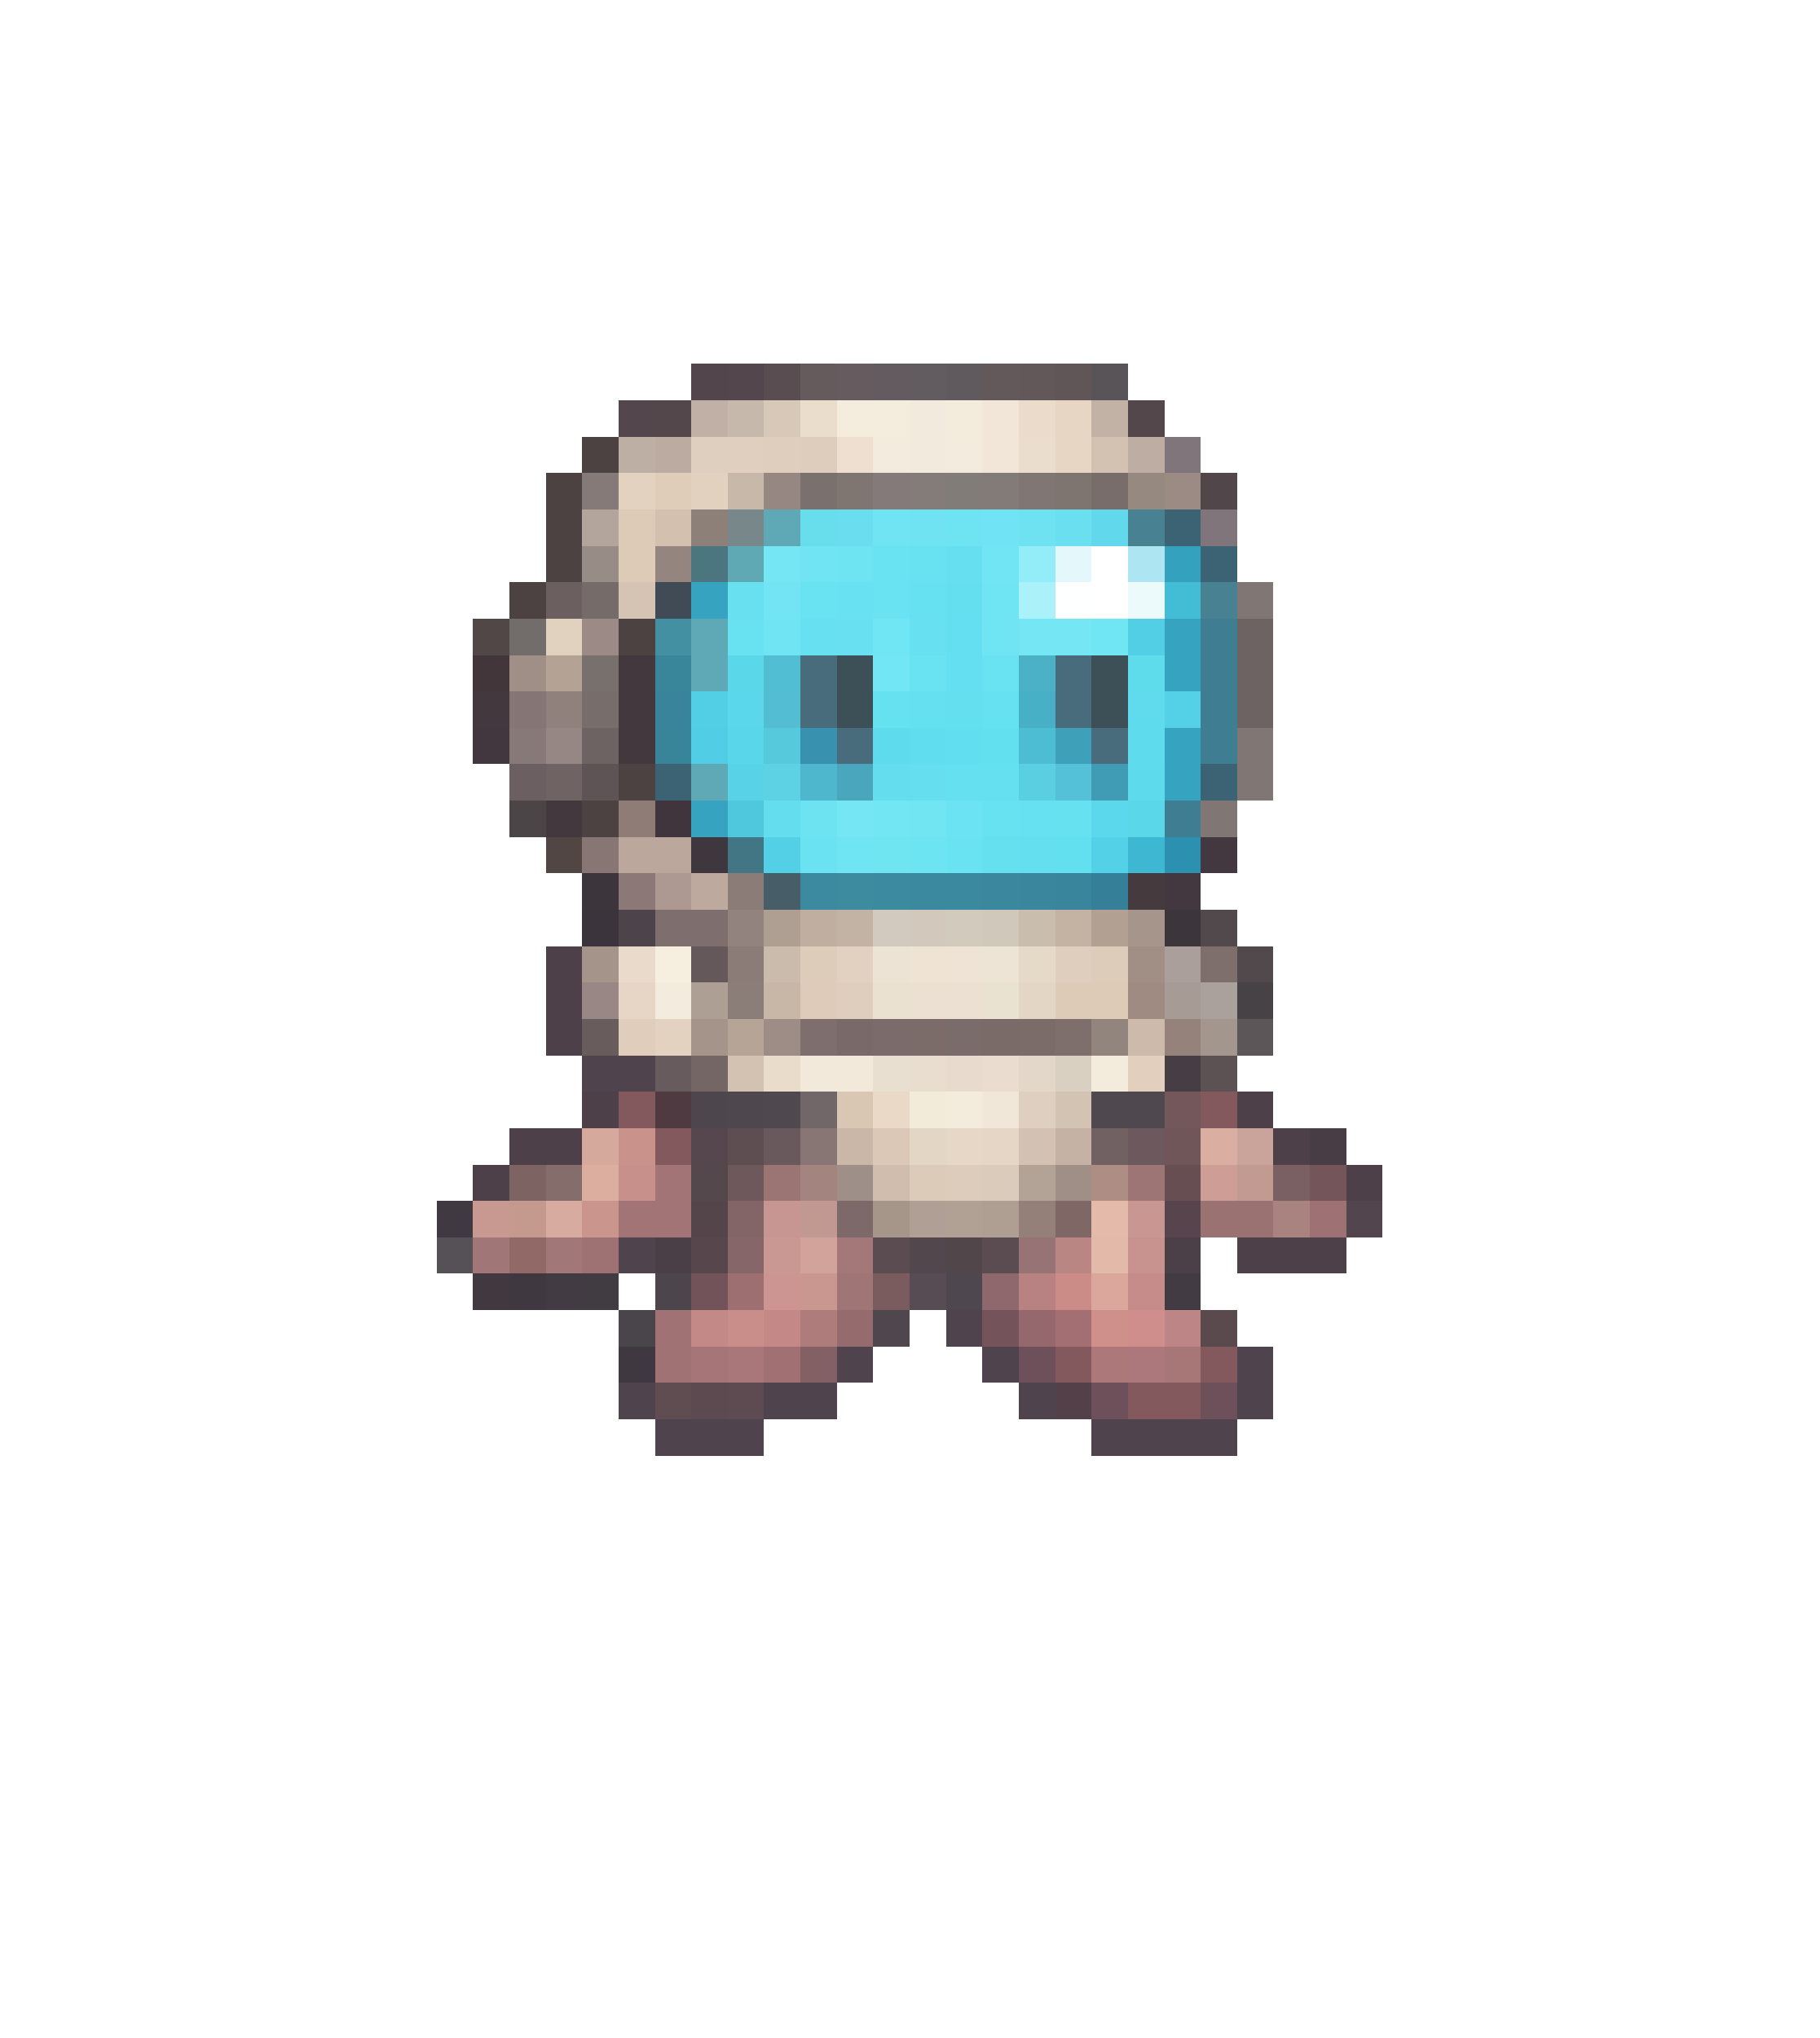
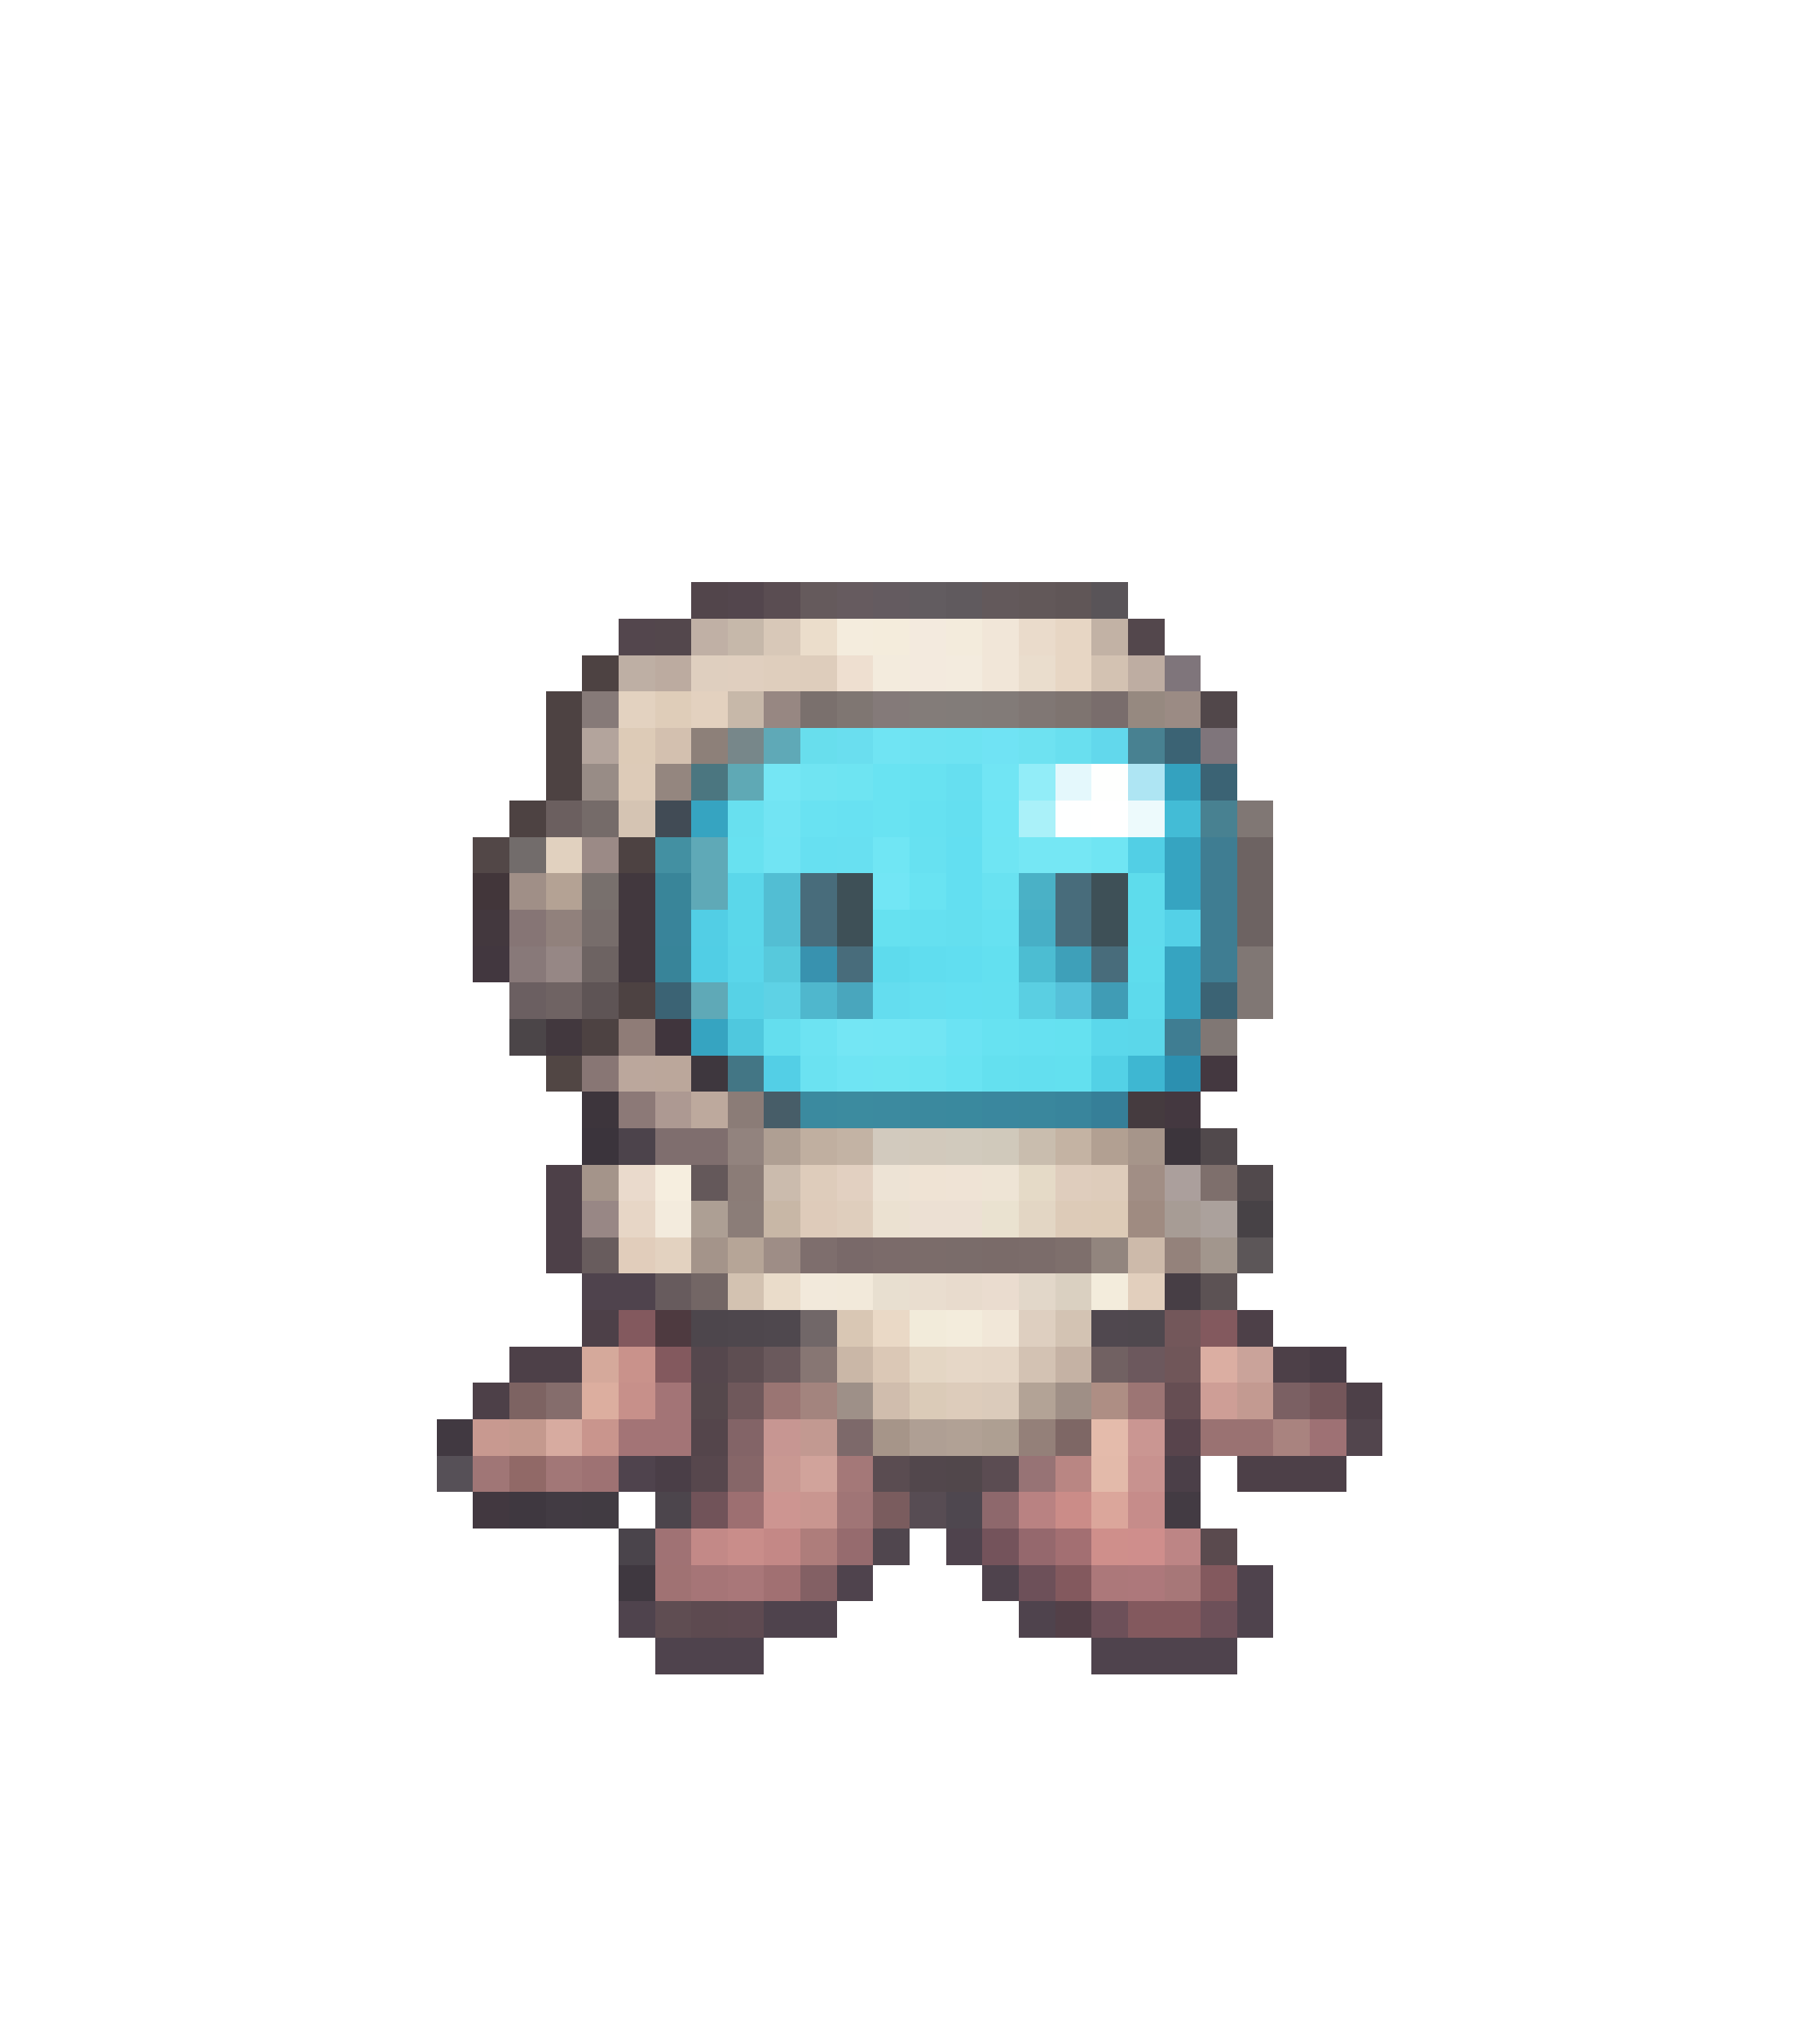
<svg xmlns="http://www.w3.org/2000/svg" viewBox="0 -6 50 56" shape-rendering="crispEdges">
  <g id="spaceocto-4-*{id}">
    <g id="spaceocto-4-*{id}-anchors" visibility="hidden">
      <circle id="spaceocto-4-*{id}-anchor-center" cx="25" cy="25" r="0.01" />
-       <circle id="spaceocto-4-*{id}-anchor-label-top" cx="25" cy="-3" r="0.01" />
+       <circle id="spaceocto-4-*{id}-anchor-label-top" cx="25" cy="4" r="0.01" />
+       <circle id="spaceocto-4-*{id}-anchor-label-bottom" cx="25" cy="37" r="0.01" />
    </g>
    <style>

@keyframes spaceocto-4-*{id}-bob {
  0%   { transform: translateY(0); }
  12%  { transform: translateY(0); }
  30%  { transform: translateY(-6.0px); }
  60%  { transform: translateY(-1px); }
  100% { transform: translateY(0); }
}
@keyframes spaceocto-4-*{id}-tilt-left {
  0%,12% { transform: rotate(0deg); }
  30%    { transform: rotate(-60deg); }
  60%    { transform: rotate(-20deg); }
  100%   { transform: rotate(0deg); }
}
@keyframes spaceocto-4-*{id}-tilt-right {
  0%,12% { transform: rotate(0deg); }
  30%    { transform: rotate(60deg); }
  60%    { transform: rotate(20deg); }
  100%   { transform: rotate(0deg); }
}
@keyframes spaceocto-4-*{id}-tilt-left-sm {
  0%,12% { transform: rotate(0deg); }
  30%    { transform: rotate(-24deg); }
  60%    { transform: rotate(-3deg); }
  100%   { transform: rotate(0deg); }
}
@keyframes spaceocto-4-*{id}-tilt-right-sm {
  0%,12% { transform: rotate(0deg); }
  30%    { transform: rotate(24deg); }
  60%    { transform: rotate(3deg); }
  100%   { transform: rotate(0deg); }
}

#spaceocto-4-*{id}-sprite,
#spaceocto-4-*{id}-head,
#spaceocto-4-*{id}-leg1, #spaceocto-4-*{id}-leg2,
#spaceocto-4-*{id}-leg3, #spaceocto-4-*{id}-leg4 {
  transform-box: fill-box;
  animation-duration: 1.4s;
  animation-iteration-count: infinite;
  animation-timing-function: ease-in-out;
}

#spaceocto-4-*{id}-sprite { animation-name: spaceocto-4-*{id}-bob; transform-origin: center; }

#spaceocto-4-*{id}-leg1,
#spaceocto-4-*{id}-leg2 { transform-origin: 100% 0%; }
#spaceocto-4-*{id}-leg3,
#spaceocto-4-*{id}-leg4 { transform-origin: 0% 0%; }

#spaceocto-4-*{id}-leg1 { animation-name: spaceocto-4-*{id}-tilt-left; }
#spaceocto-4-*{id}-leg2 { animation-name: spaceocto-4-*{id}-tilt-left-sm; }
#spaceocto-4-*{id}-leg3 { animation-name: spaceocto-4-*{id}-tilt-right-sm; }
#spaceocto-4-*{id}-leg4 { animation-name: spaceocto-4-*{id}-tilt-right; }

    </style>
-     <g id="spaceocto-4-*{id}-wrapper" transform="translate(10.00, 0)">
+     <g id="spaceocto-4-*{id}-wrapper" transform="translate(10, 6)">
      <g id="spaceocto-4-*{id}-sprite">
        <g id="spaceocto-4-*{id}-leg4">
          <rect x="22" y="24" width="1" height="1" fill="rgba(115,87,90,1)" />
          <rect x="23" y="24" width="1" height="1" fill="rgba(131,89,94,1)" />
          <rect x="24" y="24" width="1" height="1" fill="rgba(77,64,72,1)" />
          <rect x="22" y="25" width="1" height="1" fill="rgba(112,86,89,1)" />
          <rect x="23" y="25" width="1" height="1" fill="rgba(219,174,162,1)" />
          <rect x="24" y="25" width="1" height="1" fill="rgba(202,163,154,1)" />
          <rect x="25" y="25" width="1" height="1" fill="rgba(77,64,72,1)" />
          <rect x="26" y="25" width="1" height="1" fill="rgba(72,60,69,1)" />
          <rect x="23" y="26" width="1" height="1" fill="rgba(206,158,150,1)" />
          <rect x="24" y="26" width="1" height="1" fill="rgba(195,154,145,1)" />
          <rect x="25" y="26" width="1" height="1" fill="rgba(123,96,99,1)" />
          <rect x="26" y="26" width="1" height="1" fill="rgba(116,86,90,1)" />
          <rect x="27" y="26" width="1" height="1" fill="rgba(77,64,72,1)" />
          <rect x="23" y="27" width="1" height="1" fill="rgba(154,114,114,1)" />
          <rect x="24" y="27" width="1" height="1" fill="rgba(154,114,114,1)" />
          <rect x="25" y="27" width="1" height="1" fill="rgba(169,131,127,1)" />
          <rect x="26" y="27" width="1" height="1" fill="rgba(158,113,116,1)" />
          <rect x="27" y="27" width="1" height="1" fill="rgba(82,69,77,1)" />
          <rect x="24" y="28" width="1" height="1" fill="rgba(77,64,72,1)" />
          <rect x="25" y="28" width="1" height="1" fill="rgba(77,64,72,1)" />
          <rect x="26" y="28" width="1" height="1" fill="rgba(77,64,72,1)" />
        </g>
        <g id="spaceocto-4-*{id}-leg3">
          <rect x="20" y="26" width="1" height="1" fill="rgba(174,142,132,1)" />
          <rect x="21" y="26" width="1" height="1" fill="rgba(156,117,116,1)" />
          <rect x="22" y="26" width="1" height="1" fill="rgba(102,78,83,1)" />
          <rect x="19" y="27" width="1" height="1" fill="rgba(126,103,101,1)" />
          <rect x="20" y="27" width="1" height="1" fill="rgba(228,187,171,1)" />
          <rect x="21" y="27" width="1" height="1" fill="rgba(202,150,146,1)" />
          <rect x="22" y="27" width="1" height="1" fill="rgba(88,68,76,1)" />
          <rect x="18" y="28" width="1" height="1" fill="rgba(151,115,117,1)" />
          <rect x="19" y="28" width="1" height="1" fill="rgba(185,134,131,1)" />
          <rect x="20" y="28" width="1" height="1" fill="rgba(227,186,170,1)" />
          <rect x="21" y="28" width="1" height="1" fill="rgba(200,146,143,1)" />
          <rect x="22" y="28" width="1" height="1" fill="rgba(75,63,72,1)" />
          <rect x="16" y="29" width="1" height="1" fill="rgba(78,71,79,1)" />
          <rect x="17" y="29" width="1" height="1" fill="rgba(142,104,108,1)" />
          <rect x="18" y="29" width="1" height="1" fill="rgba(185,130,130,1)" />
          <rect x="19" y="29" width="1" height="1" fill="rgba(203,140,136,1)" />
          <rect x="20" y="29" width="1" height="1" fill="rgba(219,166,155,1)" />
          <rect x="21" y="29" width="1" height="1" fill="rgba(198,140,138,1)" />
          <rect x="22" y="29" width="1" height="1" fill="rgba(67,59,67,1)" />
          <rect x="16" y="30" width="1" height="1" fill="rgba(79,67,77,1)" />
          <rect x="17" y="30" width="1" height="1" fill="rgba(116,83,91,1)" />
          <rect x="18" y="30" width="1" height="1" fill="rgba(149,104,109,1)" />
          <rect x="19" y="30" width="1" height="1" fill="rgba(163,111,114,1)" />
          <rect x="20" y="30" width="1" height="1" fill="rgba(207,143,139,1)" />
          <rect x="21" y="30" width="1" height="1" fill="rgba(207,142,140,1)" />
          <rect x="22" y="30" width="1" height="1" fill="rgba(189,133,133,1)" />
          <rect x="23" y="30" width="1" height="1" fill="rgba(90,74,78,1)" />
          <rect x="17" y="31" width="1" height="1" fill="rgba(79,67,77,1)" />
          <rect x="18" y="31" width="1" height="1" fill="rgba(109,80,89,1)" />
          <rect x="19" y="31" width="1" height="1" fill="rgba(131,89,94,1)" />
          <rect x="20" y="31" width="1" height="1" fill="rgba(172,120,122,1)" />
          <rect x="21" y="31" width="1" height="1" fill="rgba(173,120,123,1)" />
          <rect x="22" y="31" width="1" height="1" fill="rgba(167,119,120,1)" />
          <rect x="23" y="31" width="1" height="1" fill="rgba(131,89,94,1)" />
          <rect x="24" y="31" width="1" height="1" fill="rgba(79,67,77,1)" />
          <rect x="18" y="32" width="1" height="1" fill="rgba(79,67,77,1)" />
          <rect x="19" y="32" width="1" height="1" fill="rgba(83,64,72,1)" />
          <rect x="20" y="32" width="1" height="1" fill="rgba(109,80,89,1)" />
          <rect x="21" y="32" width="1" height="1" fill="rgba(131,89,94,1)" />
          <rect x="22" y="32" width="1" height="1" fill="rgba(131,89,94,1)" />
          <rect x="23" y="32" width="1" height="1" fill="rgba(109,80,89,1)" />
          <rect x="24" y="32" width="1" height="1" fill="rgba(79,67,77,1)" />
          <rect x="20" y="33" width="1" height="1" fill="rgba(79,67,77,1)" />
          <rect x="21" y="33" width="1" height="1" fill="rgba(79,67,77,1)" />
          <rect x="22" y="33" width="1" height="1" fill="rgba(79,67,77,1)" />
          <rect x="23" y="33" width="1" height="1" fill="rgba(79,67,77,1)" />
        </g>
        <g id="spaceocto-4-*{id}-leg1">
          <rect x="6" y="24" width="1" height="1" fill="rgba(77,64,72,1)" />
          <rect x="7" y="24" width="1" height="1" fill="rgba(131,89,94,1)" />
          <rect x="4" y="25" width="1" height="1" fill="rgba(77,64,72,1)" />
          <rect x="5" y="25" width="1" height="1" fill="rgba(77,64,72,1)" />
          <rect x="6" y="25" width="1" height="1" fill="rgba(213,169,155,1)" />
          <rect x="7" y="25" width="1" height="1" fill="rgba(201,146,139,1)" />
          <rect x="8" y="25" width="1" height="1" fill="rgba(131,89,94,1)" />
          <rect x="3" y="26" width="1" height="1" fill="rgba(77,64,72,1)" />
          <rect x="4" y="26" width="1" height="1" fill="rgba(125,99,98,1)" />
          <rect x="5" y="26" width="1" height="1" fill="rgba(133,109,108,1)" />
          <rect x="6" y="26" width="1" height="1" fill="rgba(220,174,159,1)" />
          <rect x="7" y="26" width="1" height="1" fill="rgba(199,144,138,1)" />
          <rect x="8" y="26" width="1" height="1" fill="rgba(163,116,118,1)" />
          <rect x="2" y="27" width="1" height="1" fill="rgba(65,57,65,1)" />
          <rect x="3" y="27" width="1" height="1" fill="rgba(200,153,144,1)" />
          <rect x="4" y="27" width="1" height="1" fill="rgba(196,153,142,1)" />
          <rect x="5" y="27" width="1" height="1" fill="rgba(215,171,160,1)" />
          <rect x="6" y="27" width="1" height="1" fill="rgba(201,149,141,1)" />
          <rect x="7" y="27" width="1" height="1" fill="rgba(163,116,118,1)" />
          <rect x="8" y="27" width="1" height="1" fill="rgba(163,116,118,1)" />
          <rect x="2" y="28" width="1" height="1" fill="rgba(86,80,87,1)" />
          <rect x="3" y="28" width="1" height="1" fill="rgba(160,118,118,1)" />
          <rect x="4" y="28" width="1" height="1" fill="rgba(145,105,103,1)" />
          <rect x="5" y="28" width="1" height="1" fill="rgba(162,119,119,1)" />
          <rect x="6" y="28" width="1" height="1" fill="rgba(158,114,115,1)" />
          <rect x="7" y="28" width="1" height="1" fill="rgba(79,67,77,1)" />
          <rect x="3" y="29" width="1" height="1" fill="rgba(66,56,64,1)" />
          <rect x="4" y="29" width="1" height="1" fill="rgba(63,56,64,1)" />
          <rect x="5" y="29" width="1" height="1" fill="rgba(66,59,67,1)" />
          <rect x="6" y="29" width="1" height="1" fill="rgba(65,59,66,1)" />
        </g>
        <g id="spaceocto-4-*{id}-leg2">
          <rect x="9" y="25" width="1" height="1" fill="rgba(85,71,77,1)" />
          <rect x="10" y="25" width="1" height="1" fill="rgba(94,78,82,1)" />
          <rect x="11" y="25" width="1" height="1" fill="rgba(106,89,92,1)" />
          <rect x="9" y="26" width="1" height="1" fill="rgba(85,72,76,1)" />
          <rect x="10" y="26" width="1" height="1" fill="rgba(111,88,91,1)" />
          <rect x="11" y="26" width="1" height="1" fill="rgba(154,117,115,1)" />
          <rect x="12" y="26" width="1" height="1" fill="rgba(163,132,126,1)" />
          <rect x="9" y="27" width="1" height="1" fill="rgba(84,69,75,1)" />
          <rect x="10" y="27" width="1" height="1" fill="rgba(131,100,103,1)" />
          <rect x="11" y="27" width="1" height="1" fill="rgba(199,150,146,1)" />
          <rect x="12" y="27" width="1" height="1" fill="rgba(194,153,145,1)" />
          <rect x="8" y="28" width="1" height="1" fill="rgba(74,62,71,1)" />
          <rect x="9" y="28" width="1" height="1" fill="rgba(87,71,77,1)" />
          <rect x="10" y="28" width="1" height="1" fill="rgba(134,102,104,1)" />
          <rect x="11" y="28" width="1" height="1" fill="rgba(201,152,146,1)" />
          <rect x="12" y="28" width="1" height="1" fill="rgba(209,163,155,1)" />
          <rect x="13" y="28" width="1" height="1" fill="rgba(164,120,120,1)" />
          <rect x="8" y="29" width="1" height="1" fill="rgba(76,69,76,1)" />
          <rect x="9" y="29" width="1" height="1" fill="rgba(113,83,89,1)" />
          <rect x="10" y="29" width="1" height="1" fill="rgba(157,111,113,1)" />
          <rect x="11" y="29" width="1" height="1" fill="rgba(205,149,145,1)" />
          <rect x="12" y="29" width="1" height="1" fill="rgba(201,150,144,1)" />
          <rect x="13" y="29" width="1" height="1" fill="rgba(160,117,118,1)" />
          <rect x="14" y="29" width="1" height="1" fill="rgba(122,92,94,1)" />
          <rect x="15" y="29" width="1" height="1" fill="rgba(87,76,83,1)" />
          <rect x="7" y="30" width="1" height="1" fill="rgba(74,68,75,1)" />
          <rect x="8" y="30" width="1" height="1" fill="rgba(160,114,116,1)" />
          <rect x="9" y="30" width="1" height="1" fill="rgba(195,137,135,1)" />
          <rect x="10" y="30" width="1" height="1" fill="rgba(201,141,138,1)" />
          <rect x="11" y="30" width="1" height="1" fill="rgba(196,136,134,1)" />
          <rect x="12" y="30" width="1" height="1" fill="rgba(174,125,123,1)" />
          <rect x="13" y="30" width="1" height="1" fill="rgba(150,107,110,1)" />
          <rect x="14" y="30" width="1" height="1" fill="rgba(80,70,78,1)" />
          <rect x="7" y="31" width="1" height="1" fill="rgba(63,56,64,1)" />
          <rect x="8" y="31" width="1" height="1" fill="rgba(160,114,115,1)" />
          <rect x="9" y="31" width="1" height="1" fill="rgba(166,117,119,1)" />
          <rect x="10" y="31" width="1" height="1" fill="rgba(169,119,121,1)" />
          <rect x="11" y="31" width="1" height="1" fill="rgba(161,112,114,1)" />
          <rect x="12" y="31" width="1" height="1" fill="rgba(131,96,100,1)" />
          <rect x="13" y="31" width="1" height="1" fill="rgba(79,67,77,1)" />
          <rect x="7" y="32" width="1" height="1" fill="rgba(79,67,77,1)" />
          <rect x="8" y="32" width="1" height="1" fill="rgba(95,77,82,1)" />
          <rect x="9" y="32" width="1" height="1" fill="rgba(93,74,80,1)" />
          <rect x="10" y="32" width="1" height="1" fill="rgba(94,74,81,1)" />
          <rect x="11" y="32" width="1" height="1" fill="rgba(79,67,77,1)" />
          <rect x="12" y="32" width="1" height="1" fill="rgba(79,67,77,1)" />
          <rect x="8" y="33" width="1" height="1" fill="rgba(79,67,77,1)" />
          <rect x="9" y="33" width="1" height="1" fill="rgba(79,67,77,1)" />
          <rect x="10" y="33" width="1" height="1" fill="rgba(79,67,77,1)" />
        </g>
        <g id="spaceocto-4-*{id}-head">
          <rect x="9" y="4" width="1" height="1" fill="rgba(82,69,75,1)" />
          <rect x="10" y="4" width="1" height="1" fill="rgba(83,70,77,1)" />
          <rect x="11" y="4" width="1" height="1" fill="rgba(90,77,82,1)" />
          <rect x="12" y="4" width="1" height="1" fill="rgba(101,90,92,1)" />
          <rect x="13" y="4" width="1" height="1" fill="rgba(102,91,95,1)" />
          <rect x="14" y="4" width="1" height="1" fill="rgba(100,91,96,1)" />
          <rect x="15" y="4" width="1" height="1" fill="rgba(98,92,96,1)" />
          <rect x="16" y="4" width="1" height="1" fill="rgba(96,90,94,1)" />
          <rect x="17" y="4" width="1" height="1" fill="rgba(99,89,91,1)" />
          <rect x="18" y="4" width="1" height="1" fill="rgba(98,88,89,1)" />
          <rect x="19" y="4" width="1" height="1" fill="rgba(96,86,87,1)" />
          <rect x="20" y="4" width="1" height="1" fill="rgba(89,84,88,1)" />
          <rect x="7" y="5" width="1" height="1" fill="rgba(83,70,77,1)" />
          <rect x="8" y="5" width="1" height="1" fill="rgba(83,71,76,1)" />
          <rect x="9" y="5" width="1" height="1" fill="rgba(192,176,165,1)" />
          <rect x="10" y="5" width="1" height="1" fill="rgba(198,184,170,1)" />
          <rect x="11" y="5" width="1" height="1" fill="rgba(216,200,184,1)" />
          <rect x="12" y="5" width="1" height="1" fill="rgba(235,221,203,1)" />
          <rect x="13" y="5" width="1" height="1" fill="rgba(244,236,221,1)" />
          <rect x="14" y="5" width="1" height="1" fill="rgba(244,236,220,1)" />
          <rect x="15" y="5" width="1" height="1" fill="rgba(243,234,222,1)" />
          <rect x="16" y="5" width="1" height="1" fill="rgba(243,235,220,1)" />
          <rect x="17" y="5" width="1" height="1" fill="rgba(241,230,216,1)" />
          <rect x="18" y="5" width="1" height="1" fill="rgba(234,219,203,1)" />
          <rect x="19" y="5" width="1" height="1" fill="rgba(231,214,196,1)" />
          <rect x="20" y="5" width="1" height="1" fill="rgba(194,178,165,1)" />
          <rect x="21" y="5" width="1" height="1" fill="rgba(83,71,76,1)" />
          <rect x="6" y="6" width="1" height="1" fill="rgba(77,66,66,1)" />
          <rect x="7" y="6" width="1" height="1" fill="rgba(190,175,164,1)" />
          <rect x="8" y="6" width="1" height="1" fill="rgba(188,171,160,1)" />
          <rect x="9" y="6" width="1" height="1" fill="rgba(223,207,191,1)" />
          <rect x="10" y="6" width="1" height="1" fill="rgba(224,207,191,1)" />
          <rect x="11" y="6" width="1" height="1" fill="rgba(223,206,189,1)" />
          <rect x="12" y="6" width="1" height="1" fill="rgba(222,205,188,1)" />
          <rect x="13" y="6" width="1" height="1" fill="rgba(238,223,208,1)" />
          <rect x="14" y="6" width="1" height="1" fill="rgba(243,235,221,1)" />
          <rect x="15" y="6" width="1" height="1" fill="rgba(243,234,222,1)" />
          <rect x="16" y="6" width="1" height="1" fill="rgba(243,235,222,1)" />
          <rect x="17" y="6" width="1" height="1" fill="rgba(241,230,216,1)" />
          <rect x="18" y="6" width="1" height="1" fill="rgba(234,221,205,1)" />
          <rect x="19" y="6" width="1" height="1" fill="rgba(231,214,196,1)" />
          <rect x="20" y="6" width="1" height="1" fill="rgba(211,194,178,1)" />
          <rect x="21" y="6" width="1" height="1" fill="rgba(190,173,162,1)" />
          <rect x="22" y="6" width="1" height="1" fill="rgba(127,117,123,1)" />
          <rect x="5" y="7" width="1" height="1" fill="rgba(77,66,66,1)" />
          <rect x="6" y="7" width="1" height="1" fill="rgba(134,122,120,1)" />
          <rect x="7" y="7" width="1" height="1" fill="rgba(227,210,192,1)" />
          <rect x="8" y="7" width="1" height="1" fill="rgba(223,205,185,1)" />
          <rect x="9" y="7" width="1" height="1" fill="rgba(227,209,191,1)" />
          <rect x="10" y="7" width="1" height="1" fill="rgba(199,184,169,1)" />
          <rect x="11" y="7" width="1" height="1" fill="rgba(151,135,130,1)" />
          <rect x="12" y="7" width="1" height="1" fill="rgba(122,112,109,1)" />
          <rect x="13" y="7" width="1" height="1" fill="rgba(127,118,114,1)" />
          <rect x="14" y="7" width="1" height="1" fill="rgba(132,122,121,1)" />
          <rect x="15" y="7" width="1" height="1" fill="rgba(131,124,121,1)" />
          <rect x="16" y="7" width="1" height="1" fill="rgba(130,124,121,1)" />
          <rect x="17" y="7" width="1" height="1" fill="rgba(130,123,120,1)" />
          <rect x="18" y="7" width="1" height="1" fill="rgba(128,119,116,1)" />
          <rect x="19" y="7" width="1" height="1" fill="rgba(126,116,112,1)" />
          <rect x="20" y="7" width="1" height="1" fill="rgba(121,109,108,1)" />
          <rect x="21" y="7" width="1" height="1" fill="rgba(150,137,128,1)" />
          <rect x="22" y="7" width="1" height="1" fill="rgba(155,139,132,1)" />
          <rect x="23" y="7" width="1" height="1" fill="rgba(81,71,74,1)" />
          <rect x="5" y="8" width="1" height="1" fill="rgba(77,66,66,1)" />
          <rect x="6" y="8" width="1" height="1" fill="rgba(179,164,156,1)" />
          <rect x="7" y="8" width="1" height="1" fill="rgba(221,203,183,1)" />
          <rect x="8" y="8" width="1" height="1" fill="rgba(211,192,175,1)" />
          <rect x="9" y="8" width="1" height="1" fill="rgba(141,128,121,1)" />
          <rect x="10" y="8" width="1" height="1" fill="rgba(119,135,138,1)" />
          <rect x="11" y="8" width="1" height="1" fill="rgba(95,169,183,1)" />
          <rect x="12" y="8" width="1" height="1" fill="rgba(104,222,237,1)" />
          <rect x="13" y="8" width="1" height="1" fill="rgba(106,222,239,1)" />
          <rect x="14" y="8" width="1" height="1" fill="rgba(112,228,243,1)" />
          <rect x="15" y="8" width="1" height="1" fill="rgba(111,227,242,1)" />
          <rect x="16" y="8" width="1" height="1" fill="rgba(110,227,242,1)" />
          <rect x="17" y="8" width="1" height="1" fill="rgba(112,227,244,1)" />
          <rect x="18" y="8" width="1" height="1" fill="rgba(110,226,241,1)" />
          <rect x="19" y="8" width="1" height="1" fill="rgba(105,223,239,1)" />
          <rect x="20" y="8" width="1" height="1" fill="rgba(98,216,236,1)" />
          <rect x="21" y="8" width="1" height="1" fill="rgba(72,129,145,1)" />
          <rect x="22" y="8" width="1" height="1" fill="rgba(59,99,116,1)" />
          <rect x="23" y="8" width="1" height="1" fill="rgba(127,117,123,1)" />
          <rect x="5" y="9" width="1" height="1" fill="rgba(77,66,66,1)" />
          <rect x="6" y="9" width="1" height="1" fill="rgba(152,140,134,1)" />
          <rect x="7" y="9" width="1" height="1" fill="rgba(221,203,184,1)" />
          <rect x="8" y="9" width="1" height="1" fill="rgba(148,134,127,1)" />
          <rect x="9" y="9" width="1" height="1" fill="rgba(75,118,128,1)" />
          <rect x="10" y="9" width="1" height="1" fill="rgba(95,169,181,1)" />
          <rect x="11" y="9" width="1" height="1" fill="rgba(117,230,244,1)" />
          <rect x="12" y="9" width="1" height="1" fill="rgba(112,228,242,1)" />
          <rect x="13" y="9" width="1" height="1" fill="rgba(110,228,242,1)" />
          <rect x="14" y="9" width="1" height="1" fill="rgba(105,227,242,1)" />
          <rect x="15" y="9" width="1" height="1" fill="rgba(104,226,241,1)" />
          <rect x="16" y="9" width="1" height="1" fill="rgba(102,223,240,1)" />
          <rect x="17" y="9" width="1" height="1" fill="rgba(113,229,244,1)" />
          <rect x="18" y="9" width="1" height="1" fill="rgba(146,237,248,1)" />
          <rect x="19" y="9" width="1" height="1" fill="rgba(228,248,252,1)" />
          <rect x="20" y="9" width="1" height="1" fill="rgba(254,255,254,1)" />
          <rect x="21" y="9" width="1" height="1" fill="rgba(174,229,243,1)" />
          <rect x="22" y="9" width="1" height="1" fill="rgba(52,162,191,1)" />
          <rect x="23" y="9" width="1" height="1" fill="rgba(59,99,116,1)" />
          <rect x="4" y="10" width="1" height="1" fill="rgba(77,66,66,1)" />
          <rect x="5" y="10" width="1" height="1" fill="rgba(107,95,95,1)" />
          <rect x="6" y="10" width="1" height="1" fill="rgba(117,107,105,1)" />
          <rect x="7" y="10" width="1" height="1" fill="rgba(213,196,179,1)" />
          <rect x="8" y="10" width="1" height="1" fill="rgba(65,75,85,1)" />
          <rect x="9" y="10" width="1" height="1" fill="rgba(54,164,193,1)" />
          <rect x="10" y="10" width="1" height="1" fill="rgba(104,224,239,1)" />
          <rect x="11" y="10" width="1" height="1" fill="rgba(114,228,243,1)" />
          <rect x="12" y="10" width="1" height="1" fill="rgba(105,226,242,1)" />
          <rect x="13" y="10" width="1" height="1" fill="rgba(104,225,242,1)" />
          <rect x="14" y="10" width="1" height="1" fill="rgba(105,227,242,1)" />
          <rect x="15" y="10" width="1" height="1" fill="rgba(102,225,241,1)" />
          <rect x="16" y="10" width="1" height="1" fill="rgba(100,223,240,1)" />
          <rect x="17" y="10" width="1" height="1" fill="rgba(111,229,244,1)" />
          <rect x="18" y="10" width="1" height="1" fill="rgba(170,241,249,1)" />
          <rect x="19" y="10" width="1" height="1" fill="rgba(254,255,255,1)" />
          <rect x="20" y="10" width="1" height="1" fill="rgba(255,255,255,1)" />
          <rect x="21" y="10" width="1" height="1" fill="rgba(237,250,252,1)" />
          <rect x="22" y="10" width="1" height="1" fill="rgba(67,188,214,1)" />
          <rect x="23" y="10" width="1" height="1" fill="rgba(72,129,145,1)" />
          <rect x="24" y="10" width="1" height="1" fill="rgba(128,119,116,1)" />
          <rect x="3" y="11" width="1" height="1" fill="rgba(82,71,71,1)" />
          <rect x="4" y="11" width="1" height="1" fill="rgba(114,108,107,1)" />
          <rect x="5" y="11" width="1" height="1" fill="rgba(225,209,191,1)" />
          <rect x="6" y="11" width="1" height="1" fill="rgba(155,138,134,1)" />
          <rect x="7" y="11" width="1" height="1" fill="rgba(77,66,66,1)" />
          <rect x="8" y="11" width="1" height="1" fill="rgba(67,144,162,1)" />
          <rect x="9" y="11" width="1" height="1" fill="rgba(95,169,183,1)" />
          <rect x="10" y="11" width="1" height="1" fill="rgba(104,225,240,1)" />
          <rect x="11" y="11" width="1" height="1" fill="rgba(113,228,243,1)" />
          <rect x="12" y="11" width="1" height="1" fill="rgba(103,224,241,1)" />
          <rect x="13" y="11" width="1" height="1" fill="rgba(104,224,241,1)" />
          <rect x="14" y="11" width="1" height="1" fill="rgba(112,230,244,1)" />
          <rect x="15" y="11" width="1" height="1" fill="rgba(103,225,241,1)" />
          <rect x="16" y="11" width="1" height="1" fill="rgba(99,223,241,1)" />
          <rect x="17" y="11" width="1" height="1" fill="rgba(111,229,243,1)" />
          <rect x="18" y="11" width="1" height="1" fill="rgba(117,231,244,1)" />
          <rect x="19" y="11" width="1" height="1" fill="rgba(117,231,244,1)" />
          <rect x="20" y="11" width="1" height="1" fill="rgba(112,229,243,1)" />
          <rect x="21" y="11" width="1" height="1" fill="rgba(82,207,229,1)" />
          <rect x="22" y="11" width="1" height="1" fill="rgba(54,164,193,1)" />
          <rect x="23" y="11" width="1" height="1" fill="rgba(63,125,146,1)" />
          <rect x="24" y="11" width="1" height="1" fill="rgba(109,99,98,1)" />
          <rect x="3" y="12" width="1" height="1" fill="rgba(66,54,58,1)" />
          <rect x="4" y="12" width="1" height="1" fill="rgba(160,143,135,1)" />
          <rect x="5" y="12" width="1" height="1" fill="rgba(180,162,148,1)" />
          <rect x="6" y="12" width="1" height="1" fill="rgba(120,112,109,1)" />
          <rect x="7" y="12" width="1" height="1" fill="rgba(66,56,62,1)" />
          <rect x="8" y="12" width="1" height="1" fill="rgba(57,133,153,1)" />
          <rect x="9" y="12" width="1" height="1" fill="rgba(95,169,183,1)" />
          <rect x="10" y="12" width="1" height="1" fill="rgba(91,215,234,1)" />
          <rect x="11" y="12" width="1" height="1" fill="rgba(82,190,211,1)" />
          <rect x="12" y="12" width="1" height="1" fill="rgba(72,108,123,1)" />
          <rect x="13" y="12" width="1" height="1" fill="rgba(62,80,87,1)" />
          <rect x="14" y="12" width="1" height="1" fill="rgba(114,230,245,1)" />
          <rect x="15" y="12" width="1" height="1" fill="rgba(105,227,242,1)" />
          <rect x="16" y="12" width="1" height="1" fill="rgba(99,223,241,1)" />
          <rect x="17" y="12" width="1" height="1" fill="rgba(105,226,241,1)" />
          <rect x="18" y="12" width="1" height="1" fill="rgba(74,177,198,1)" />
          <rect x="19" y="12" width="1" height="1" fill="rgba(72,108,123,1)" />
          <rect x="20" y="12" width="1" height="1" fill="rgba(62,80,87,1)" />
          <rect x="21" y="12" width="1" height="1" fill="rgba(94,220,236,1)" />
          <rect x="22" y="12" width="1" height="1" fill="rgba(54,164,193,1)" />
          <rect x="23" y="12" width="1" height="1" fill="rgba(63,125,146,1)" />
          <rect x="24" y="12" width="1" height="1" fill="rgba(109,99,98,1)" />
          <rect x="3" y="13" width="1" height="1" fill="rgba(67,56,62,1)" />
          <rect x="4" y="13" width="1" height="1" fill="rgba(134,117,117,1)" />
          <rect x="5" y="13" width="1" height="1" fill="rgba(145,129,124,1)" />
          <rect x="6" y="13" width="1" height="1" fill="rgba(119,109,107,1)" />
          <rect x="7" y="13" width="1" height="1" fill="rgba(66,56,62,1)" />
          <rect x="8" y="13" width="1" height="1" fill="rgba(57,132,154,1)" />
          <rect x="9" y="13" width="1" height="1" fill="rgba(82,206,229,1)" />
          <rect x="10" y="13" width="1" height="1" fill="rgba(90,215,234,1)" />
          <rect x="11" y="13" width="1" height="1" fill="rgba(83,190,211,1)" />
          <rect x="12" y="13" width="1" height="1" fill="rgba(72,108,123,1)" />
          <rect x="13" y="13" width="1" height="1" fill="rgba(62,80,87,1)" />
          <rect x="14" y="13" width="1" height="1" fill="rgba(102,225,240,1)" />
          <rect x="15" y="13" width="1" height="1" fill="rgba(101,224,240,1)" />
          <rect x="16" y="13" width="1" height="1" fill="rgba(100,223,239,1)" />
          <rect x="17" y="13" width="1" height="1" fill="rgba(102,225,241,1)" />
          <rect x="18" y="13" width="1" height="1" fill="rgba(71,175,198,1)" />
          <rect x="19" y="13" width="1" height="1" fill="rgba(72,108,123,1)" />
          <rect x="20" y="13" width="1" height="1" fill="rgba(62,80,87,1)" />
          <rect x="21" y="13" width="1" height="1" fill="rgba(95,219,237,1)" />
          <rect x="22" y="13" width="1" height="1" fill="rgba(84,209,231,1)" />
          <rect x="23" y="13" width="1" height="1" fill="rgba(63,125,146,1)" />
          <rect x="24" y="13" width="1" height="1" fill="rgba(109,99,98,1)" />
          <rect x="3" y="14" width="1" height="1" fill="rgba(66,55,63,1)" />
          <rect x="4" y="14" width="1" height="1" fill="rgba(136,121,121,1)" />
          <rect x="5" y="14" width="1" height="1" fill="rgba(150,135,133,1)" />
          <rect x="6" y="14" width="1" height="1" fill="rgba(109,99,98,1)" />
          <rect x="7" y="14" width="1" height="1" fill="rgba(66,56,62,1)" />
          <rect x="8" y="14" width="1" height="1" fill="rgba(56,132,153,1)" />
          <rect x="9" y="14" width="1" height="1" fill="rgba(81,206,229,1)" />
          <rect x="10" y="14" width="1" height="1" fill="rgba(90,214,234,1)" />
          <rect x="11" y="14" width="1" height="1" fill="rgba(87,201,220,1)" />
          <rect x="12" y="14" width="1" height="1" fill="rgba(56,146,175,1)" />
          <rect x="13" y="14" width="1" height="1" fill="rgba(72,108,123,1)" />
          <rect x="14" y="14" width="1" height="1" fill="rgba(94,219,237,1)" />
          <rect x="15" y="14" width="1" height="1" fill="rgba(96,221,239,1)" />
          <rect x="16" y="14" width="1" height="1" fill="rgba(97,222,240,1)" />
          <rect x="17" y="14" width="1" height="1" fill="rgba(99,224,240,1)" />
          <rect x="18" y="14" width="1" height="1" fill="rgba(76,189,210,1)" />
          <rect x="19" y="14" width="1" height="1" fill="rgba(62,160,185,1)" />
          <rect x="20" y="14" width="1" height="1" fill="rgba(72,108,123,1)" />
          <rect x="21" y="14" width="1" height="1" fill="rgba(94,220,237,1)" />
          <rect x="22" y="14" width="1" height="1" fill="rgba(54,164,193,1)" />
          <rect x="23" y="14" width="1" height="1" fill="rgba(63,125,146,1)" />
          <rect x="24" y="14" width="1" height="1" fill="rgba(128,119,116,1)" />
          <rect x="4" y="15" width="1" height="1" fill="rgba(107,95,97,1)" />
          <rect x="5" y="15" width="1" height="1" fill="rgba(111,99,99,1)" />
          <rect x="6" y="15" width="1" height="1" fill="rgba(94,84,85,1)" />
          <rect x="7" y="15" width="1" height="1" fill="rgba(77,66,66,1)" />
          <rect x="8" y="15" width="1" height="1" fill="rgba(59,99,116,1)" />
          <rect x="9" y="15" width="1" height="1" fill="rgba(95,169,183,1)" />
          <rect x="10" y="15" width="1" height="1" fill="rgba(87,210,230,1)" />
          <rect x="11" y="15" width="1" height="1" fill="rgba(94,210,229,1)" />
          <rect x="12" y="15" width="1" height="1" fill="rgba(79,183,205,1)" />
          <rect x="13" y="15" width="1" height="1" fill="rgba(73,166,189,1)" />
          <rect x="14" y="15" width="1" height="1" fill="rgba(100,221,239,1)" />
          <rect x="15" y="15" width="1" height="1" fill="rgba(101,223,240,1)" />
          <rect x="16" y="15" width="1" height="1" fill="rgba(100,224,241,1)" />
          <rect x="17" y="15" width="1" height="1" fill="rgba(100,224,240,1)" />
          <rect x="18" y="15" width="1" height="1" fill="rgba(90,207,226,1)" />
          <rect x="19" y="15" width="1" height="1" fill="rgba(85,193,217,1)" />
          <rect x="20" y="15" width="1" height="1" fill="rgba(64,156,181,1)" />
          <rect x="21" y="15" width="1" height="1" fill="rgba(93,218,236,1)" />
          <rect x="22" y="15" width="1" height="1" fill="rgba(54,164,193,1)" />
          <rect x="23" y="15" width="1" height="1" fill="rgba(59,99,116,1)" />
          <rect x="24" y="15" width="1" height="1" fill="rgba(128,119,116,1)" />
          <rect x="4" y="16" width="1" height="1" fill="rgba(75,69,72,1)" />
          <rect x="5" y="16" width="1" height="1" fill="rgba(66,56,62,1)" />
          <rect x="6" y="16" width="1" height="1" fill="rgba(77,66,66,1)" />
          <rect x="7" y="16" width="1" height="1" fill="rgba(143,124,119,1)" />
          <rect x="8" y="16" width="1" height="1" fill="rgba(64,53,61,1)" />
          <rect x="9" y="16" width="1" height="1" fill="rgba(54,164,193,1)" />
          <rect x="10" y="16" width="1" height="1" fill="rgba(79,200,222,1)" />
          <rect x="11" y="16" width="1" height="1" fill="rgba(100,222,238,1)" />
          <rect x="12" y="16" width="1" height="1" fill="rgba(109,227,242,1)" />
          <rect x="13" y="16" width="1" height="1" fill="rgba(116,230,244,1)" />
          <rect x="14" y="16" width="1" height="1" fill="rgba(115,230,244,1)" />
          <rect x="15" y="16" width="1" height="1" fill="rgba(114,229,243,1)" />
          <rect x="16" y="16" width="1" height="1" fill="rgba(107,227,243,1)" />
          <rect x="17" y="16" width="1" height="1" fill="rgba(103,226,241,1)" />
          <rect x="18" y="16" width="1" height="1" fill="rgba(102,225,241,1)" />
          <rect x="19" y="16" width="1" height="1" fill="rgba(101,225,240,1)" />
          <rect x="20" y="16" width="1" height="1" fill="rgba(91,216,235,1)" />
          <rect x="21" y="16" width="1" height="1" fill="rgba(91,215,234,1)" />
          <rect x="22" y="16" width="1" height="1" fill="rgba(63,125,146,1)" />
          <rect x="23" y="16" width="1" height="1" fill="rgba(128,119,116,1)" />
          <rect x="5" y="17" width="1" height="1" fill="rgba(81,70,68,1)" />
          <rect x="6" y="17" width="1" height="1" fill="rgba(136,118,116,1)" />
          <rect x="7" y="17" width="1" height="1" fill="rgba(187,167,156,1)" />
          <rect x="8" y="17" width="1" height="1" fill="rgba(187,167,155,1)" />
          <rect x="9" y="17" width="1" height="1" fill="rgba(62,55,62,1)" />
          <rect x="10" y="17" width="1" height="1" fill="rgba(67,118,133,1)" />
          <rect x="11" y="17" width="1" height="1" fill="rgba(83,207,230,1)" />
          <rect x="12" y="17" width="1" height="1" fill="rgba(107,226,241,1)" />
          <rect x="13" y="17" width="1" height="1" fill="rgba(111,228,243,1)" />
          <rect x="14" y="17" width="1" height="1" fill="rgba(111,229,242,1)" />
          <rect x="15" y="17" width="1" height="1" fill="rgba(109,228,242,1)" />
          <rect x="16" y="17" width="1" height="1" fill="rgba(105,227,242,1)" />
          <rect x="17" y="17" width="1" height="1" fill="rgba(100,224,239,1)" />
          <rect x="18" y="17" width="1" height="1" fill="rgba(99,223,239,1)" />
          <rect x="19" y="17" width="1" height="1" fill="rgba(99,224,239,1)" />
          <rect x="20" y="17" width="1" height="1" fill="rgba(83,209,230,1)" />
          <rect x="21" y="17" width="1" height="1" fill="rgba(62,183,210,1)" />
          <rect x="22" y="17" width="1" height="1" fill="rgba(44,144,176,1)" />
          <rect x="23" y="17" width="1" height="1" fill="rgba(68,56,64,1)" />
          <rect x="6" y="18" width="1" height="1" fill="rgba(61,53,60,1)" />
          <rect x="7" y="18" width="1" height="1" fill="rgba(140,121,119,1)" />
          <rect x="8" y="18" width="1" height="1" fill="rgba(173,153,146,1)" />
          <rect x="9" y="18" width="1" height="1" fill="rgba(189,169,157,1)" />
          <rect x="10" y="18" width="1" height="1" fill="rgba(139,124,119,1)" />
          <rect x="11" y="18" width="1" height="1" fill="rgba(71,93,104,1)" />
          <rect x="12" y="18" width="1" height="1" fill="rgba(59,138,159,1)" />
          <rect x="13" y="18" width="1" height="1" fill="rgba(60,139,159,1)" />
          <rect x="14" y="18" width="1" height="1" fill="rgba(60,138,159,1)" />
          <rect x="15" y="18" width="1" height="1" fill="rgba(59,137,158,1)" />
          <rect x="16" y="18" width="1" height="1" fill="rgba(58,137,158,1)" />
          <rect x="17" y="18" width="1" height="1" fill="rgba(58,135,158,1)" />
          <rect x="18" y="18" width="1" height="1" fill="rgba(58,135,157,1)" />
          <rect x="19" y="18" width="1" height="1" fill="rgba(57,133,156,1)" />
          <rect x="20" y="18" width="1" height="1" fill="rgba(54,127,152,1)" />
          <rect x="21" y="18" width="1" height="1" fill="rgba(69,59,63,1)" />
          <rect x="22" y="18" width="1" height="1" fill="rgba(68,56,64,1)" />
          <rect x="6" y="19" width="1" height="1" fill="rgba(59,52,60,1)" />
          <rect x="7" y="19" width="1" height="1" fill="rgba(76,67,75,1)" />
          <rect x="8" y="19" width="1" height="1" fill="rgba(127,110,110,1)" />
          <rect x="9" y="19" width="1" height="1" fill="rgba(127,110,110,1)" />
          <rect x="10" y="19" width="1" height="1" fill="rgba(146,131,126,1)" />
          <rect x="11" y="19" width="1" height="1" fill="rgba(175,159,147,1)" />
          <rect x="12" y="19" width="1" height="1" fill="rgba(192,175,160,1)" />
          <rect x="13" y="19" width="1" height="1" fill="rgba(195,179,164,1)" />
          <rect x="14" y="19" width="1" height="1" fill="rgba(210,202,190,1)" />
          <rect x="15" y="19" width="1" height="1" fill="rgba(210,201,188,1)" />
          <rect x="16" y="19" width="1" height="1" fill="rgba(209,202,189,1)" />
          <rect x="17" y="19" width="1" height="1" fill="rgba(208,201,187,1)" />
          <rect x="18" y="19" width="1" height="1" fill="rgba(201,189,174,1)" />
          <rect x="19" y="19" width="1" height="1" fill="rgba(196,179,163,1)" />
          <rect x="20" y="19" width="1" height="1" fill="rgba(178,160,146,1)" />
          <rect x="21" y="19" width="1" height="1" fill="rgba(166,149,138,1)" />
          <rect x="22" y="19" width="1" height="1" fill="rgba(60,53,60,1)" />
          <rect x="23" y="19" width="1" height="1" fill="rgba(81,73,76,1)" />
          <rect x="5" y="20" width="1" height="1" fill="rgba(77,64,72,1)" />
          <rect x="6" y="20" width="1" height="1" fill="rgba(164,148,138,1)" />
          <rect x="7" y="20" width="1" height="1" fill="rgba(234,218,204,1)" />
          <rect x="8" y="20" width="1" height="1" fill="rgba(246,238,223,1)" />
          <rect x="9" y="20" width="1" height="1" fill="rgba(100,88,90,1)" />
          <rect x="10" y="20" width="1" height="1" fill="rgba(139,124,119,1)" />
          <rect x="11" y="20" width="1" height="1" fill="rgba(203,187,173,1)" />
          <rect x="12" y="20" width="1" height="1" fill="rgba(222,204,187,1)" />
          <rect x="13" y="20" width="1" height="1" fill="rgba(226,208,193,1)" />
          <rect x="14" y="20" width="1" height="1" fill="rgba(237,227,213,1)" />
          <rect x="15" y="20" width="1" height="1" fill="rgba(239,227,212,1)" />
          <rect x="16" y="20" width="1" height="1" fill="rgba(239,227,213,1)" />
          <rect x="17" y="20" width="1" height="1" fill="rgba(238,228,213,1)" />
          <rect x="18" y="20" width="1" height="1" fill="rgba(229,218,199,1)" />
          <rect x="19" y="20" width="1" height="1" fill="rgba(223,205,189,1)" />
          <rect x="20" y="20" width="1" height="1" fill="rgba(222,204,187,1)" />
          <rect x="21" y="20" width="1" height="1" fill="rgba(161,142,133,1)" />
          <rect x="22" y="20" width="1" height="1" fill="rgba(171,159,156,1)" />
          <rect x="23" y="20" width="1" height="1" fill="rgba(126,111,108,1)" />
          <rect x="24" y="20" width="1" height="1" fill="rgba(81,73,76,1)" />
          <rect x="5" y="21" width="1" height="1" fill="rgba(77,64,72,1)" />
          <rect x="6" y="21" width="1" height="1" fill="rgba(152,135,133,1)" />
          <rect x="7" y="21" width="1" height="1" fill="rgba(231,214,198,1)" />
          <rect x="8" y="21" width="1" height="1" fill="rgba(243,235,221,1)" />
          <rect x="9" y="21" width="1" height="1" fill="rgba(173,159,148,1)" />
          <rect x="10" y="21" width="1" height="1" fill="rgba(139,125,120,1)" />
          <rect x="11" y="21" width="1" height="1" fill="rgba(200,183,166,1)" />
          <rect x="12" y="21" width="1" height="1" fill="rgba(222,203,186,1)" />
          <rect x="13" y="21" width="1" height="1" fill="rgba(223,206,189,1)" />
          <rect x="14" y="21" width="1" height="1" fill="rgba(235,225,209,1)" />
          <rect x="15" y="21" width="1" height="1" fill="rgba(236,224,211,1)" />
          <rect x="16" y="21" width="1" height="1" fill="rgba(236,224,211,1)" />
          <rect x="17" y="21" width="1" height="1" fill="rgba(234,226,208,1)" />
          <rect x="18" y="21" width="1" height="1" fill="rgba(227,214,196,1)" />
          <rect x="19" y="21" width="1" height="1" fill="rgba(221,203,184,1)" />
          <rect x="20" y="21" width="1" height="1" fill="rgba(221,203,183,1)" />
          <rect x="21" y="21" width="1" height="1" fill="rgba(159,139,129,1)" />
          <rect x="22" y="21" width="1" height="1" fill="rgba(167,156,149,1)" />
          <rect x="23" y="21" width="1" height="1" fill="rgba(171,161,156,1)" />
          <rect x="24" y="21" width="1" height="1" fill="rgba(71,66,70,1)" />
          <rect x="5" y="22" width="1" height="1" fill="rgba(77,64,72,1)" />
          <rect x="6" y="22" width="1" height="1" fill="rgba(104,92,93,1)" />
          <rect x="7" y="22" width="1" height="1" fill="rgba(225,205,187,1)" />
          <rect x="8" y="22" width="1" height="1" fill="rgba(227,210,192,1)" />
          <rect x="9" y="22" width="1" height="1" fill="rgba(164,148,138,1)" />
          <rect x="10" y="22" width="1" height="1" fill="rgba(182,165,151,1)" />
          <rect x="11" y="22" width="1" height="1" fill="rgba(158,141,134,1)" />
          <rect x="12" y="22" width="1" height="1" fill="rgba(126,110,109,1)" />
          <rect x="13" y="22" width="1" height="1" fill="rgba(121,105,105,1)" />
          <rect x="14" y="22" width="1" height="1" fill="rgba(123,107,106,1)" />
          <rect x="15" y="22" width="1" height="1" fill="rgba(123,108,106,1)" />
          <rect x="16" y="22" width="1" height="1" fill="rgba(122,108,106,1)" />
          <rect x="17" y="22" width="1" height="1" fill="rgba(122,107,105,1)" />
          <rect x="18" y="22" width="1" height="1" fill="rgba(123,108,106,1)" />
          <rect x="19" y="22" width="1" height="1" fill="rgba(126,111,108,1)" />
          <rect x="20" y="22" width="1" height="1" fill="rgba(146,133,126,1)" />
          <rect x="21" y="22" width="1" height="1" fill="rgba(205,186,170,1)" />
          <rect x="22" y="22" width="1" height="1" fill="rgba(148,130,123,1)" />
          <rect x="23" y="22" width="1" height="1" fill="rgba(162,150,141,1)" />
          <rect x="24" y="22" width="1" height="1" fill="rgba(92,86,88,1)" />
          <rect x="6" y="23" width="1" height="1" fill="rgba(79,67,77,1)" />
          <rect x="7" y="23" width="1" height="1" fill="rgba(79,67,77,1)" />
          <rect x="8" y="23" width="1" height="1" fill="rgba(103,91,93,1)" />
          <rect x="9" y="23" width="1" height="1" fill="rgba(115,102,101,1)" />
          <rect x="10" y="23" width="1" height="1" fill="rgba(211,194,177,1)" />
          <rect x="11" y="23" width="1" height="1" fill="rgba(234,220,202,1)" />
          <rect x="12" y="23" width="1" height="1" fill="rgba(242,233,219,1)" />
          <rect x="13" y="23" width="1" height="1" fill="rgba(242,233,218,1)" />
          <rect x="14" y="23" width="1" height="1" fill="rgba(232,223,208,1)" />
          <rect x="15" y="23" width="1" height="1" fill="rgba(233,221,207,1)" />
          <rect x="16" y="23" width="1" height="1" fill="rgba(232,219,205,1)" />
          <rect x="17" y="23" width="1" height="1" fill="rgba(234,220,207,1)" />
          <rect x="18" y="23" width="1" height="1" fill="rgba(226,215,201,1)" />
          <rect x="19" y="23" width="1" height="1" fill="rgba(218,208,193,1)" />
          <rect x="20" y="23" width="1" height="1" fill="rgba(243,236,220,1)" />
          <rect x="21" y="23" width="1" height="1" fill="rgba(226,207,189,1)" />
          <rect x="22" y="23" width="1" height="1" fill="rgba(71,62,69,1)" />
          <rect x="23" y="23" width="1" height="1" fill="rgba(92,82,84,1)" />
          <rect x="8" y="24" width="1" height="1" fill="rgba(78,58,64,1)" />
          <rect x="9" y="24" width="1" height="1" fill="rgba(77,70,76,1)" />
          <rect x="10" y="24" width="1" height="1" fill="rgba(78,71,77,1)" />
          <rect x="11" y="24" width="1" height="1" fill="rgba(79,72,78,1)" />
          <rect x="12" y="24" width="1" height="1" fill="rgba(113,103,104,1)" />
          <rect x="13" y="24" width="1" height="1" fill="rgba(217,199,180,1)" />
          <rect x="14" y="24" width="1" height="1" fill="rgba(234,217,198,1)" />
          <rect x="15" y="24" width="1" height="1" fill="rgba(242,235,218,1)" />
          <rect x="16" y="24" width="1" height="1" fill="rgba(243,236,220,1)" />
          <rect x="17" y="24" width="1" height="1" fill="rgba(241,231,216,1)" />
          <rect x="18" y="24" width="1" height="1" fill="rgba(222,207,192,1)" />
          <rect x="19" y="24" width="1" height="1" fill="rgba(211,195,179,1)" />
          <rect x="20" y="24" width="1" height="1" fill="rgba(80,72,79,1)" />
          <rect x="21" y="24" width="1" height="1" fill="rgba(79,72,78,1)" />
          <rect x="12" y="25" width="1" height="1" fill="rgba(135,118,115,1)" />
          <rect x="13" y="25" width="1" height="1" fill="rgba(202,183,167,1)" />
          <rect x="14" y="25" width="1" height="1" fill="rgba(219,200,182,1)" />
          <rect x="15" y="25" width="1" height="1" fill="rgba(228,214,196,1)" />
          <rect x="16" y="25" width="1" height="1" fill="rgba(230,215,199,1)" />
          <rect x="17" y="25" width="1" height="1" fill="rgba(229,214,198,1)" />
          <rect x="18" y="25" width="1" height="1" fill="rgba(211,194,179,1)" />
          <rect x="19" y="25" width="1" height="1" fill="rgba(197,178,164,1)" />
          <rect x="20" y="25" width="1" height="1" fill="rgba(113,97,98,1)" />
          <rect x="21" y="25" width="1" height="1" fill="rgba(108,88,93,1)" />
          <rect x="13" y="26" width="1" height="1" fill="rgba(158,144,136,1)" />
          <rect x="14" y="26" width="1" height="1" fill="rgba(208,189,173,1)" />
          <rect x="15" y="26" width="1" height="1" fill="rgba(219,203,184,1)" />
          <rect x="16" y="26" width="1" height="1" fill="rgba(221,204,187,1)" />
          <rect x="17" y="26" width="1" height="1" fill="rgba(219,203,187,1)" />
          <rect x="18" y="26" width="1" height="1" fill="rgba(179,163,150,1)" />
          <rect x="19" y="26" width="1" height="1" fill="rgba(159,143,134,1)" />
          <rect x="13" y="27" width="1" height="1" fill="rgba(125,105,106,1)" />
          <rect x="14" y="27" width="1" height="1" fill="rgba(166,149,137,1)" />
          <rect x="15" y="27" width="1" height="1" fill="rgba(175,159,148,1)" />
          <rect x="16" y="27" width="1" height="1" fill="rgba(177,161,149,1)" />
          <rect x="17" y="27" width="1" height="1" fill="rgba(174,159,146,1)" />
          <rect x="18" y="27" width="1" height="1" fill="rgba(148,128,121,1)" />
          <rect x="14" y="28" width="1" height="1" fill="rgba(90,76,81,1)" />
          <rect x="15" y="28" width="1" height="1" fill="rgba(82,71,76,1)" />
          <rect x="16" y="28" width="1" height="1" fill="rgba(81,71,75,1)" />
          <rect x="17" y="28" width="1" height="1" fill="rgba(91,76,82,1)" />
        </g>
      </g>
    </g>
  </g>
</svg>
